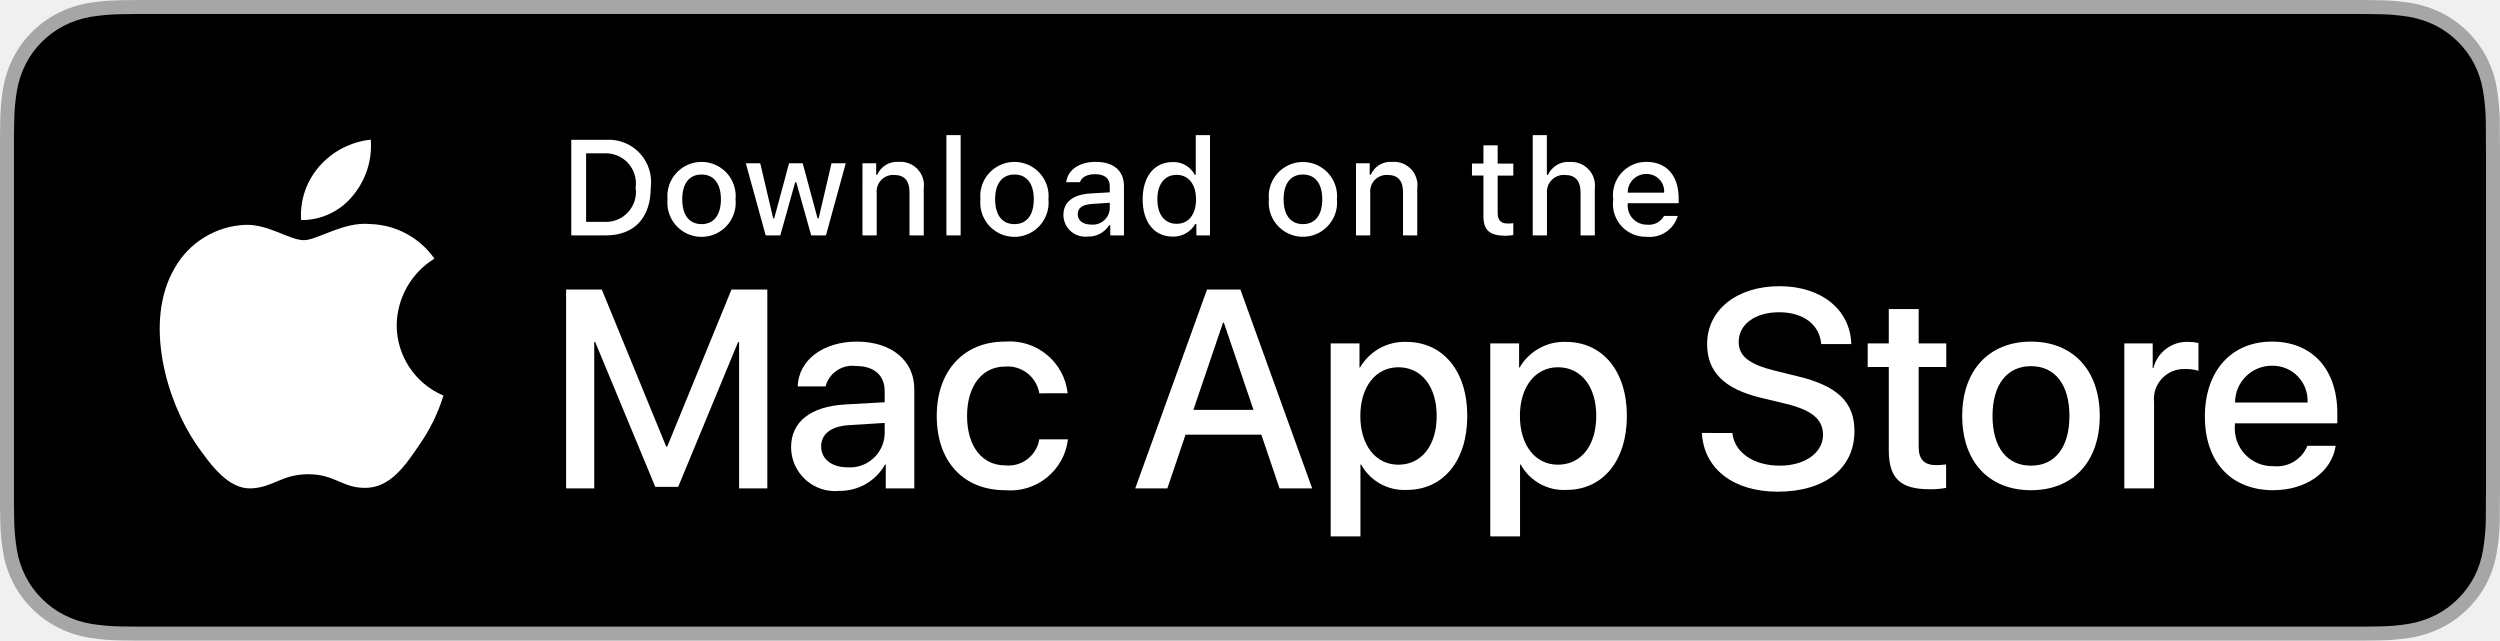
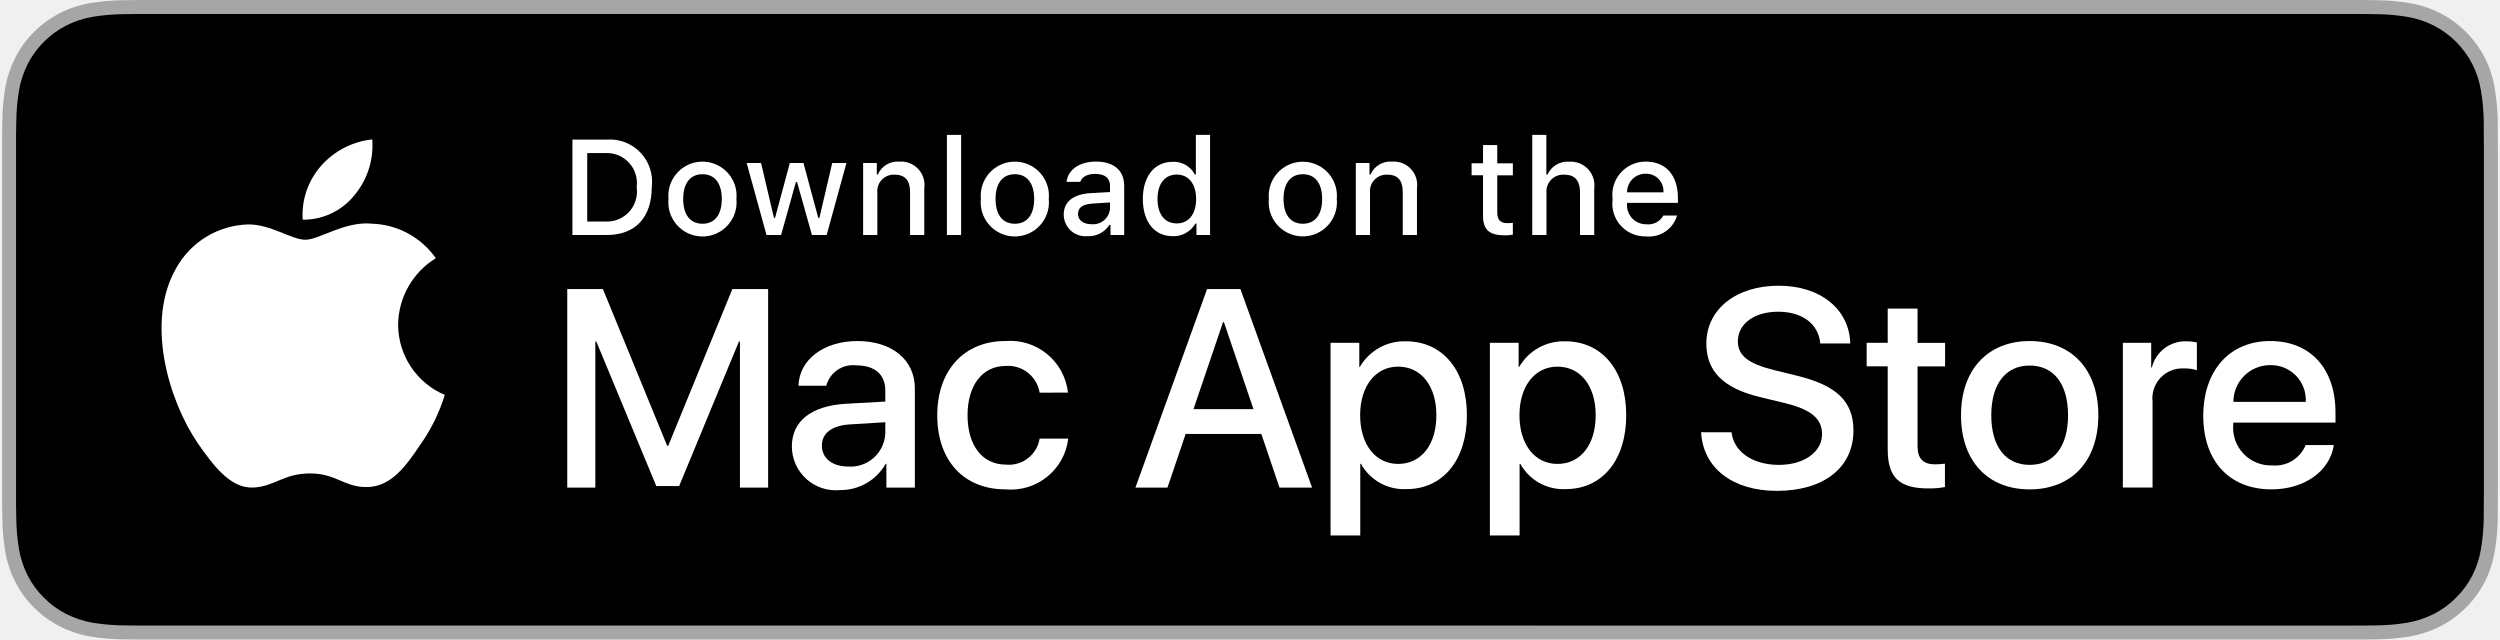
- <svg xmlns="http://www.w3.org/2000/svg" id="livetype" width="156.101" height="40" viewBox="0 0 156.101 40">
+ <svg xmlns="http://www.w3.org/2000/svg" id="livetype" width="172" height="44" viewBox="0 0 156.101 40">
  <g>
    <g>
      <g>
        <path d="M146.571,0H9.535c-.367,0-.729,0-1.095.002-.306.002-.61.008-.919.013A13.215,13.215,0,0,0,5.517.191a6.665,6.665,0,0,0-1.901.627A6.438,6.438,0,0,0,1.998,1.997,6.258,6.258,0,0,0,.819,3.618a6.601,6.601,0,0,0-.625,1.903,12.993,12.993,0,0,0-.179,2.002C.006,7.83.005,8.138,0,8.444V31.559c.005.31.006.611.015.922a12.992,12.992,0,0,0,.179,2.002,6.588,6.588,0,0,0,.625,1.904A6.208,6.208,0,0,0,1.998,38.001a6.274,6.274,0,0,0,1.619,1.179,6.701,6.701,0,0,0,1.901.631,13.455,13.455,0,0,0,2.004.177c.309.007.613.011.919.011C8.806,40,9.168,40,9.535,40H146.571c.359,0,.725,0,1.084-.002.305,0,.617-.004.922-.011a13.279,13.279,0,0,0,2-.177,6.804,6.804,0,0,0,1.908-.631,6.277,6.277,0,0,0,1.617-1.179,6.395,6.395,0,0,0,1.182-1.614,6.604,6.604,0,0,0,.619-1.904,13.506,13.506,0,0,0,.186-2.002c.004-.311.004-.611.004-.922.008-.363.008-.725.008-1.094V9.536c0-.366,0-.729-.008-1.092,0-.307,0-.614-.004-.921a13.507,13.507,0,0,0-.186-2.002,6.618,6.618,0,0,0-.619-1.903,6.466,6.466,0,0,0-2.799-2.8,6.768,6.768,0,0,0-1.908-.627,13.044,13.044,0,0,0-2-.177c-.305-.005-.617-.011-.922-.013-.359-.002-.725-.002-1.084-.002Z" style="fill: #a6a6a6" />
        <path d="M8.445,39.125c-.305,0-.602-.004-.904-.011a12.687,12.687,0,0,1-1.869-.163,5.884,5.884,0,0,1-1.657-.548,5.406,5.406,0,0,1-1.397-1.017,5.321,5.321,0,0,1-1.021-1.397,5.722,5.722,0,0,1-.543-1.657,12.413,12.413,0,0,1-.167-1.875c-.006-.211-.015-.913-.015-.913V8.444S.882,7.753.888,7.55a12.37,12.37,0,0,1,.166-1.872,5.756,5.756,0,0,1,.543-1.662A5.373,5.373,0,0,1,2.612,2.618,5.565,5.565,0,0,1,4.014,1.595a5.823,5.823,0,0,1,1.653-.544A12.586,12.586,0,0,1,7.543.887L8.445.875h139.205l.913.013a12.385,12.385,0,0,1,1.858.163,5.938,5.938,0,0,1,1.671.548,5.594,5.594,0,0,1,2.415,2.42,5.763,5.763,0,0,1,.535,1.649,12.995,12.995,0,0,1,.174,1.887c.003.283.003.587.003.89.008.375.008.732.008,1.092V30.465c0,.363,0,.718-.008,1.075,0,.325,0,.623-.004.93a12.731,12.731,0,0,1-.171,1.853,5.739,5.739,0,0,1-.54,1.67,5.48,5.48,0,0,1-1.016,1.386,5.413,5.413,0,0,1-1.399,1.022,5.862,5.862,0,0,1-1.668.55,12.542,12.542,0,0,1-1.869.163c-.293.007-.6.011-.897.011l-1.084.002Z" />
      </g>
      <g id="_Group_" data-name="&lt;Group&gt;">
        <g id="_Group_2" data-name="&lt;Group&gt;">
          <g id="_Group_3" data-name="&lt;Group&gt;">
            <g id="_Group_4" data-name="&lt;Group&gt;">
              <path id="_Path_" data-name="&lt;Path&gt;" d="M24.769,20.301a4.949,4.949,0,0,1,2.357-4.152,5.066,5.066,0,0,0-3.991-2.158c-1.679-.176-3.307,1.005-4.163,1.005-.872,0-2.19-.987-3.608-.958a5.315,5.315,0,0,0-4.473,2.728c-1.934,3.348-.491,8.269,1.361,10.976.927,1.325,2.01,2.806,3.428,2.753,1.387-.058,1.905-.884,3.579-.884,1.659,0,2.145.884,3.591.851,1.488-.024,2.426-1.331,3.321-2.669a10.962,10.962,0,0,0,1.518-3.093A4.782,4.782,0,0,1,24.769,20.301Z" style="fill: #fff" />
              <path id="_Path_2" data-name="&lt;Path&gt;" d="M22.037,12.211a4.872,4.872,0,0,0,1.115-3.491,4.957,4.957,0,0,0-3.208,1.66,4.636,4.636,0,0,0-1.144,3.361A4.099,4.099,0,0,0,22.037,12.211Z" style="fill: #fff" />
            </g>
          </g>
          <g>
            <path d="M46.149,30.496V21.356H46.088l-3.743,9.045H40.917l-3.753-9.045H37.104v9.14H35.348v-12.418h2.229l4.019,9.802h.068l4.011-9.802h2.237v12.418Z" style="fill: #fff" />
            <path d="M49.396,27.923c0-1.583,1.213-2.539,3.365-2.668l2.479-.138v-.688c0-1.007-.663-1.575-1.791-1.575a1.73,1.73,0,0,0-1.901,1.274H49.809c.052-1.636,1.575-2.797,3.691-2.797,2.16,0,3.589,1.179,3.589,2.96v6.205H55.308V29.007h-.043a3.237,3.237,0,0,1-2.857,1.645A2.744,2.744,0,0,1,49.396,27.923Zm5.844-.817V26.408l-2.229.138c-1.11.069-1.738.551-1.738,1.325,0,.792.654,1.309,1.652,1.309A2.17,2.17,0,0,0,55.24,27.105Z" style="fill: #fff" />
            <path d="M64.893,24.558a1.999,1.999,0,0,0-2.134-1.669c-1.429,0-2.375,1.196-2.375,3.081,0,1.928.955,3.089,2.392,3.089a1.948,1.948,0,0,0,2.117-1.626h1.79A3.618,3.618,0,0,1,62.759,30.608c-2.582,0-4.269-1.765-4.269-4.639,0-2.814,1.687-4.639,4.251-4.639a3.639,3.639,0,0,1,3.925,3.227Z" style="fill: #fff" />
            <path d="M78.759,27.14H74.026l-1.137,3.356H70.884l4.483-12.418h2.083l4.483,12.418H79.895Zm-4.243-1.549h3.752l-1.85-5.447h-.052Z" style="fill: #fff" />
            <path d="M91.617,25.97c0,2.813-1.506,4.621-3.778,4.621a3.069,3.069,0,0,1-2.849-1.584h-.043v4.484H83.088V21.442h1.799v1.506h.034a3.212,3.212,0,0,1,2.883-1.601C90.102,21.348,91.617,23.164,91.617,25.97Zm-1.91,0c0-1.833-.947-3.038-2.393-3.038-1.42,0-2.375,1.23-2.375,3.038,0,1.824.955,3.046,2.375,3.046C88.759,29.016,89.707,27.819,89.707,25.97Z" style="fill: #fff" />
            <path d="M101.582,25.97c0,2.813-1.506,4.621-3.778,4.621a3.069,3.069,0,0,1-2.849-1.584h-.043v4.484h-1.858V21.442h1.799v1.506h.034a3.212,3.212,0,0,1,2.883-1.601C100.067,21.348,101.582,23.164,101.582,25.97Zm-1.91,0c0-1.833-.947-3.038-2.393-3.038-1.42,0-2.375,1.23-2.375,3.038,0,1.824.955,3.046,2.375,3.046C98.724,29.016,99.671,27.819,99.671,25.97Z" style="fill: #fff" />
            <path d="M108.168,27.036c.138,1.231,1.334,2.04,2.969,2.04,1.566,0,2.693-.809,2.693-1.919,0-.964-.68-1.541-2.289-1.937l-1.609-.388c-2.28-.551-3.339-1.617-3.339-3.348,0-2.143,1.867-3.614,4.519-3.614,2.624,0,4.423,1.472,4.483,3.614h-1.876c-.112-1.239-1.137-1.987-2.634-1.987s-2.521.757-2.521,1.858c0,.878.654,1.395,2.255,1.79l1.368.336c2.548.603,3.606,1.626,3.606,3.442,0,2.323-1.851,3.778-4.794,3.778-2.754,0-4.613-1.421-4.733-3.667Z" style="fill: #fff" />
            <path d="M119.803,19.3v2.143h1.722v1.472h-1.722v4.991c0,.775.345,1.137,1.102,1.137a5.808,5.808,0,0,0,.611-.043v1.463a5.104,5.104,0,0,1-1.032.086c-1.833,0-2.548-.688-2.548-2.444V22.914h-1.316V21.442h1.316V19.3Z" style="fill: #fff" />
            <path d="M122.521,25.97c0-2.849,1.678-4.639,4.294-4.639,2.625,0,4.295,1.79,4.295,4.639,0,2.856-1.661,4.639-4.295,4.639C124.182,30.608,122.521,28.826,122.521,25.97Zm6.695,0c0-1.954-.896-3.107-2.401-3.107s-2.401,1.162-2.401,3.107c0,1.962.896,3.106,2.401,3.106S129.216,27.932,129.216,25.97Z" style="fill: #fff" />
            <path d="M132.643,21.442h1.772v1.541h.043a2.159,2.159,0,0,1,2.178-1.636,2.866,2.866,0,0,1,.637.069v1.738a2.598,2.598,0,0,0-.835-.112,1.873,1.873,0,0,0-1.937,2.083v5.37h-1.858Z" style="fill: #fff" />
            <path d="M145.84,27.837c-.25,1.644-1.851,2.771-3.898,2.771-2.634,0-4.269-1.765-4.269-4.596,0-2.84,1.644-4.682,4.19-4.682,2.505,0,4.08,1.721,4.08,4.466v.637h-6.395v.112a2.358,2.358,0,0,0,2.436,2.564,2.048,2.048,0,0,0,2.091-1.273Zm-6.282-2.702h4.526a2.177,2.177,0,0,0-2.221-2.298A2.292,2.292,0,0,0,139.558,25.135Z" style="fill: #fff" />
          </g>
        </g>
      </g>
    </g>
    <g id="_Group_5" data-name="&lt;Group&gt;">
      <g>
        <path d="M37.826,8.731a2.64,2.64,0,0,1,2.808,2.965c0,1.906-1.03,3.002-2.808,3.002H35.671V8.731Zm-1.229,5.123h1.125a1.876,1.876,0,0,0,1.968-2.146,1.881,1.881,0,0,0-1.968-2.134h-1.125Z" style="fill: #fff" />
        <path d="M41.681,12.444a2.133,2.133,0,1,1,4.247,0,2.134,2.134,0,1,1-4.247,0Zm3.333,0c0-.976-.438-1.547-1.208-1.547-.772,0-1.207.571-1.207,1.547,0,.984.435,1.55,1.207,1.55C44.575,13.995,45.014,13.424,45.014,12.444Z" style="fill: #fff" />
        <path d="M51.573,14.698h-.922l-.931-3.316h-.07l-.927,3.316h-.913l-1.241-4.503h.901l.807,3.436h.066l.926-3.436h.853l.926,3.436h.07l.803-3.436h.889Z" style="fill: #fff" />
        <path d="M53.854,10.195H54.709v.715h.066a1.348,1.348,0,0,1,1.344-.802,1.465,1.465,0,0,1,1.559,1.675v2.915h-.889V12.006c0-.724-.314-1.083-.972-1.083a1.033,1.033,0,0,0-1.075,1.141v2.634h-.889Z" style="fill: #fff" />
        <path d="M59.094,8.437h.889v6.261h-.889Z" style="fill: #fff" />
        <path d="M61.218,12.444a2.133,2.133,0,1,1,4.247,0,2.134,2.134,0,1,1-4.247,0Zm3.333,0c0-.976-.438-1.547-1.208-1.547-.772,0-1.207.571-1.207,1.547,0,.984.435,1.55,1.207,1.55C64.112,13.995,64.551,13.424,64.551,12.444Z" style="fill: #fff" />
        <path d="M66.4,13.424c0-.811.604-1.278,1.675-1.344l1.22-.07v-.389c0-.476-.314-.744-.922-.744-.496,0-.84.182-.938.5h-.86c.091-.773.818-1.27,1.84-1.27,1.129,0,1.766.562,1.766,1.513v3.077h-.855v-.633h-.07a1.515,1.515,0,0,1-1.353.707A1.36,1.36,0,0,1,66.4,13.424Zm2.895-.385v-.376l-1.1.07c-.62.042-.901.252-.901.649,0,.405.352.641.835.641A1.062,1.062,0,0,0,69.295,13.04Z" style="fill: #fff" />
        <path d="M71.348,12.444c0-1.423.731-2.324,1.869-2.324a1.484,1.484,0,0,1,1.381.79h.066V8.437h.889v6.261h-.852v-.711h-.07a1.563,1.563,0,0,1-1.414.786C72.071,14.772,71.348,13.871,71.348,12.444Zm.918,0c0,.955.45,1.53,1.203,1.53.749,0,1.212-.583,1.212-1.526,0-.938-.468-1.53-1.212-1.53C72.721,10.918,72.266,11.497,72.266,12.444Z" style="fill: #fff" />
        <path d="M79.23,12.444a2.133,2.133,0,1,1,4.248,0,2.134,2.134,0,1,1-4.248,0Zm3.333,0c0-.976-.438-1.547-1.208-1.547-.772,0-1.207.571-1.207,1.547,0,.984.435,1.55,1.207,1.55C82.124,13.995,82.563,13.424,82.563,12.444Z" style="fill: #fff" />
        <path d="M84.669,10.195h.855v.715h.066a1.348,1.348,0,0,1,1.344-.802,1.465,1.465,0,0,1,1.559,1.675v2.915H87.605V12.006c0-.724-.314-1.083-.972-1.083a1.033,1.033,0,0,0-1.075,1.141v2.634h-.889Z" style="fill: #fff" />
        <path d="M93.515,9.074v1.142h.976v.749h-.976V13.279c0,.472.194.678.637.678a2.967,2.967,0,0,0,.339-.021v.74a2.916,2.916,0,0,1-.483.045c-.988,0-1.382-.348-1.382-1.216v-2.543h-.715v-.749h.715V9.074Z" style="fill: #fff" />
        <path d="M95.705,8.437h.881v2.481h.07a1.386,1.386,0,0,1,1.373-.807,1.483,1.483,0,0,1,1.551,1.679v2.907H98.69v-2.688c0-.719-.335-1.083-.963-1.083a1.052,1.052,0,0,0-1.134,1.142v2.63h-.889Z" style="fill: #fff" />
        <path d="M104.761,13.482a1.828,1.828,0,0,1-1.951,1.303A2.045,2.045,0,0,1,100.73,12.46a2.077,2.077,0,0,1,2.076-2.353c1.253,0,2.009.856,2.009,2.27V12.688h-3.18v.05a1.19,1.19,0,0,0,1.199,1.29,1.079,1.079,0,0,0,1.071-.546Zm-3.126-1.451h2.274a1.086,1.086,0,0,0-1.108-1.167A1.152,1.152,0,0,0,101.635,12.031Z" style="fill: #fff" />
      </g>
    </g>
  </g>
</svg>
